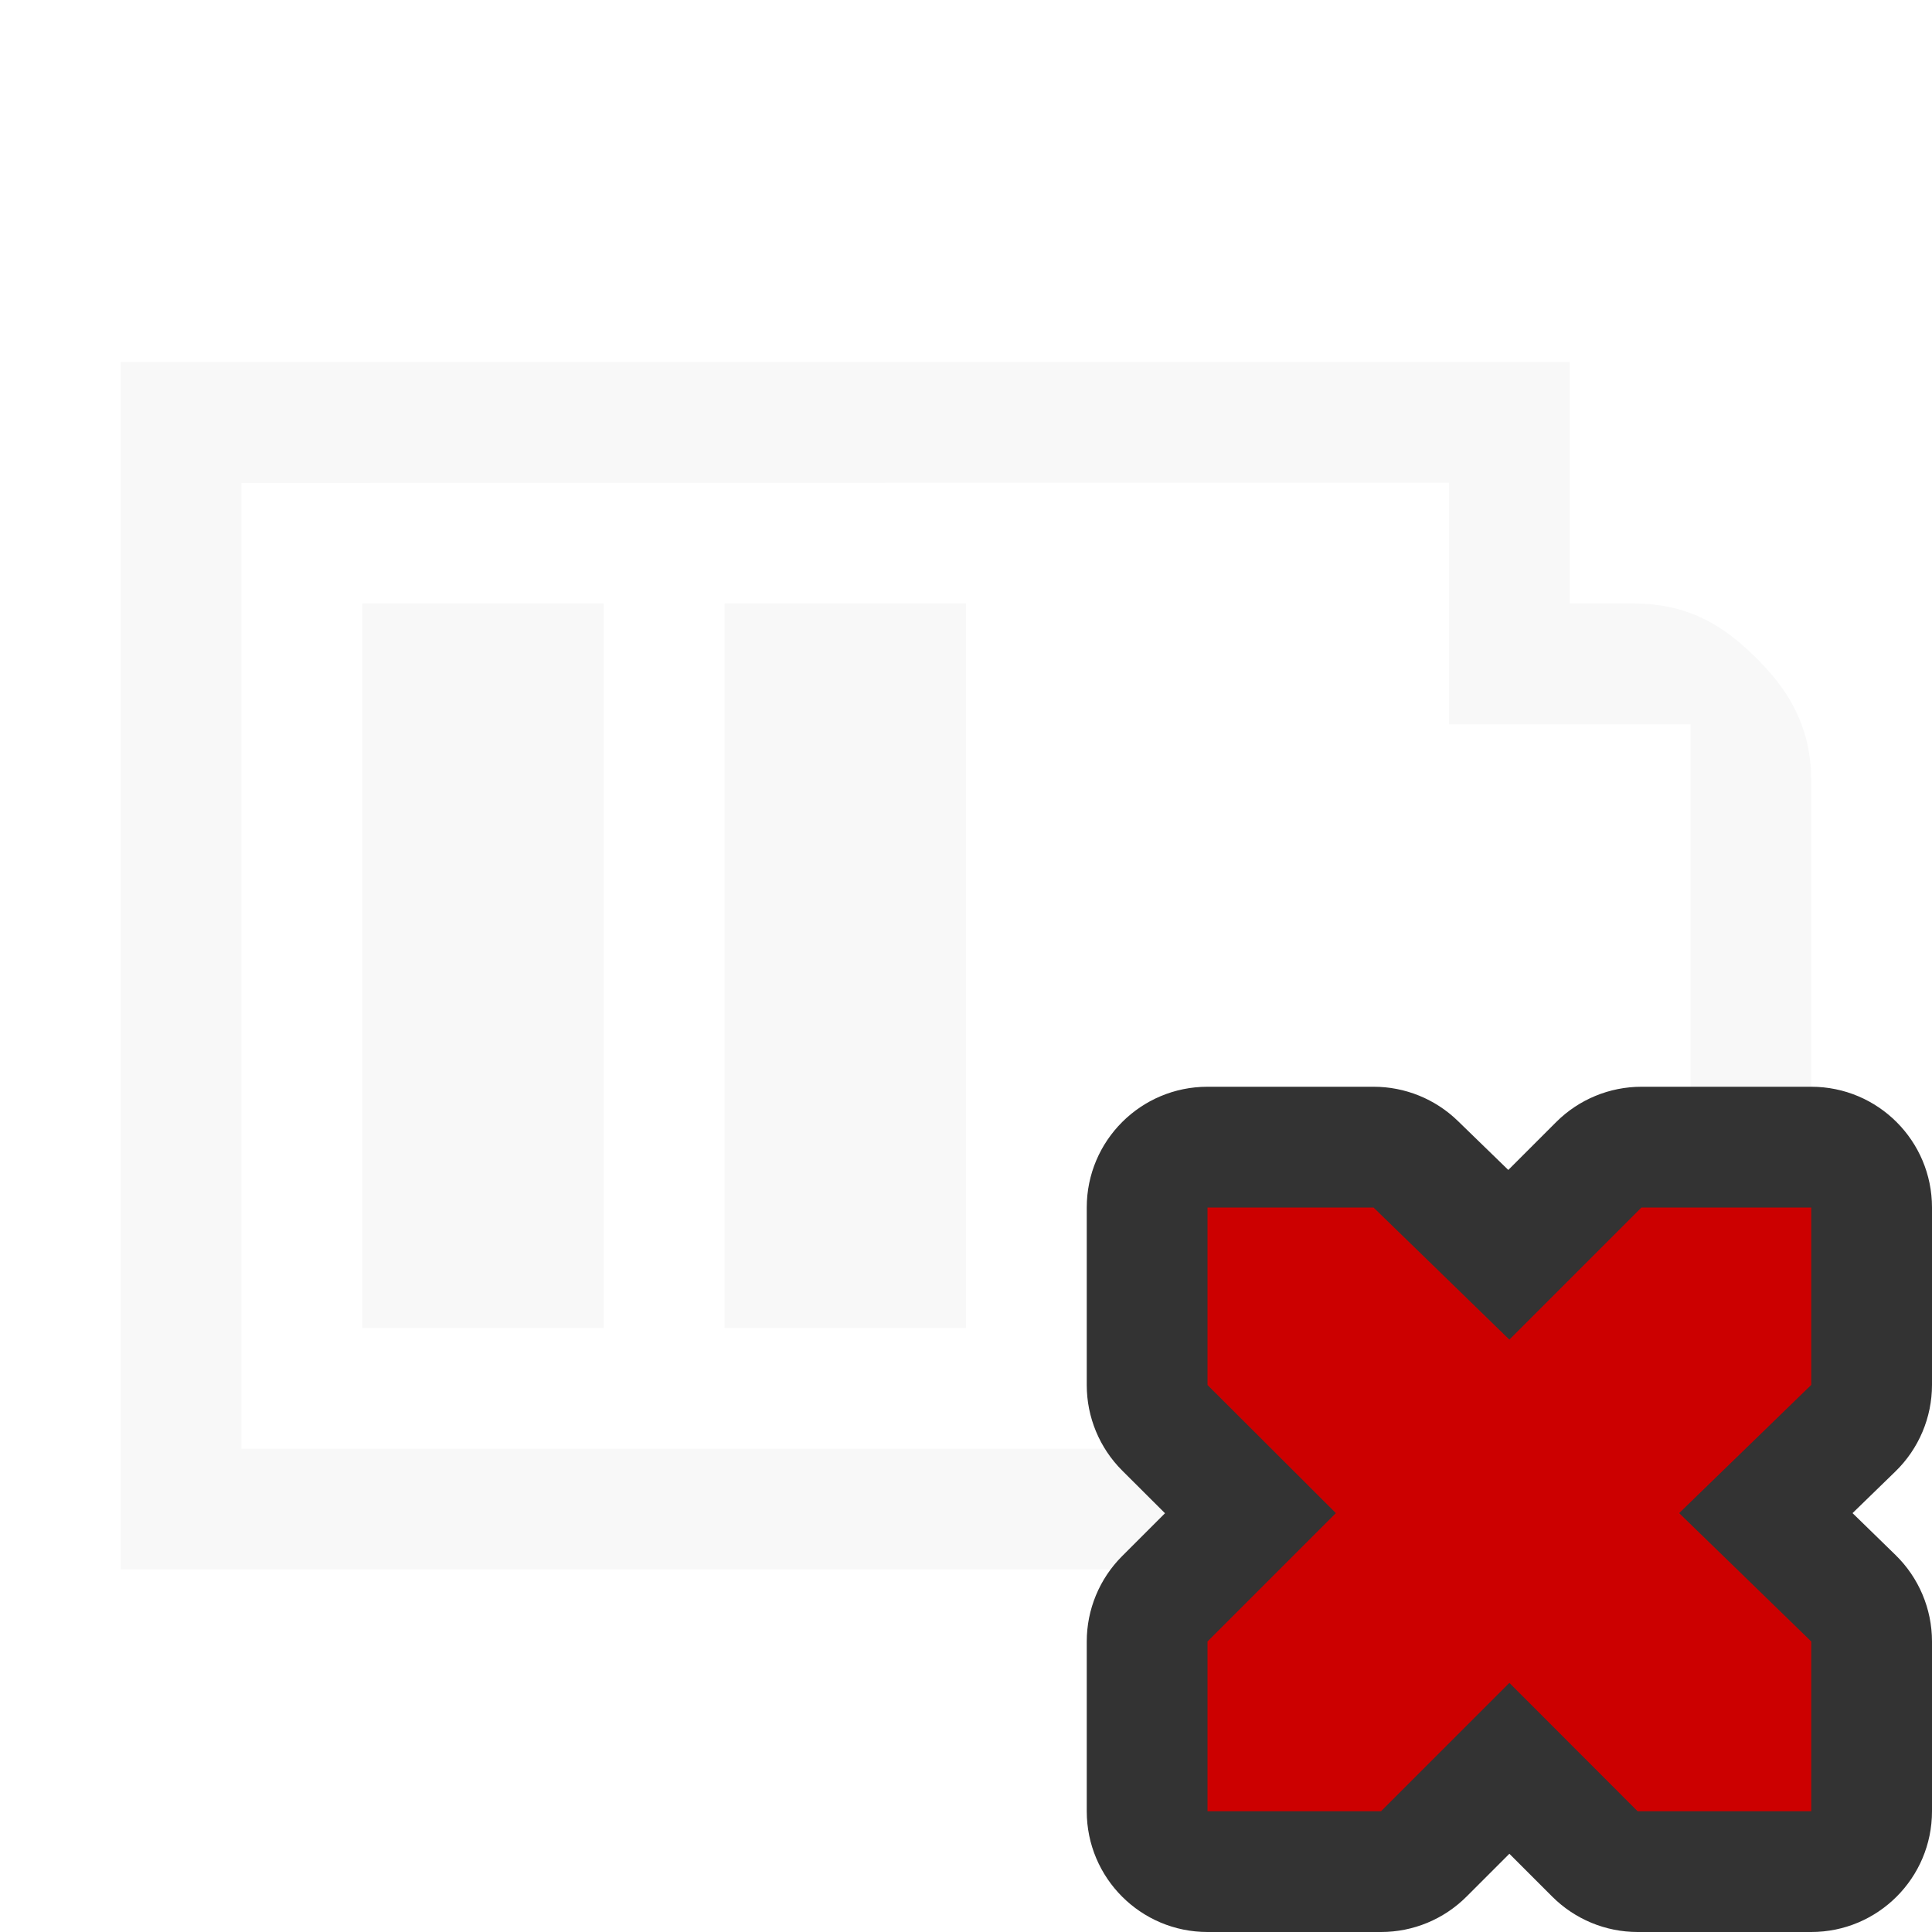
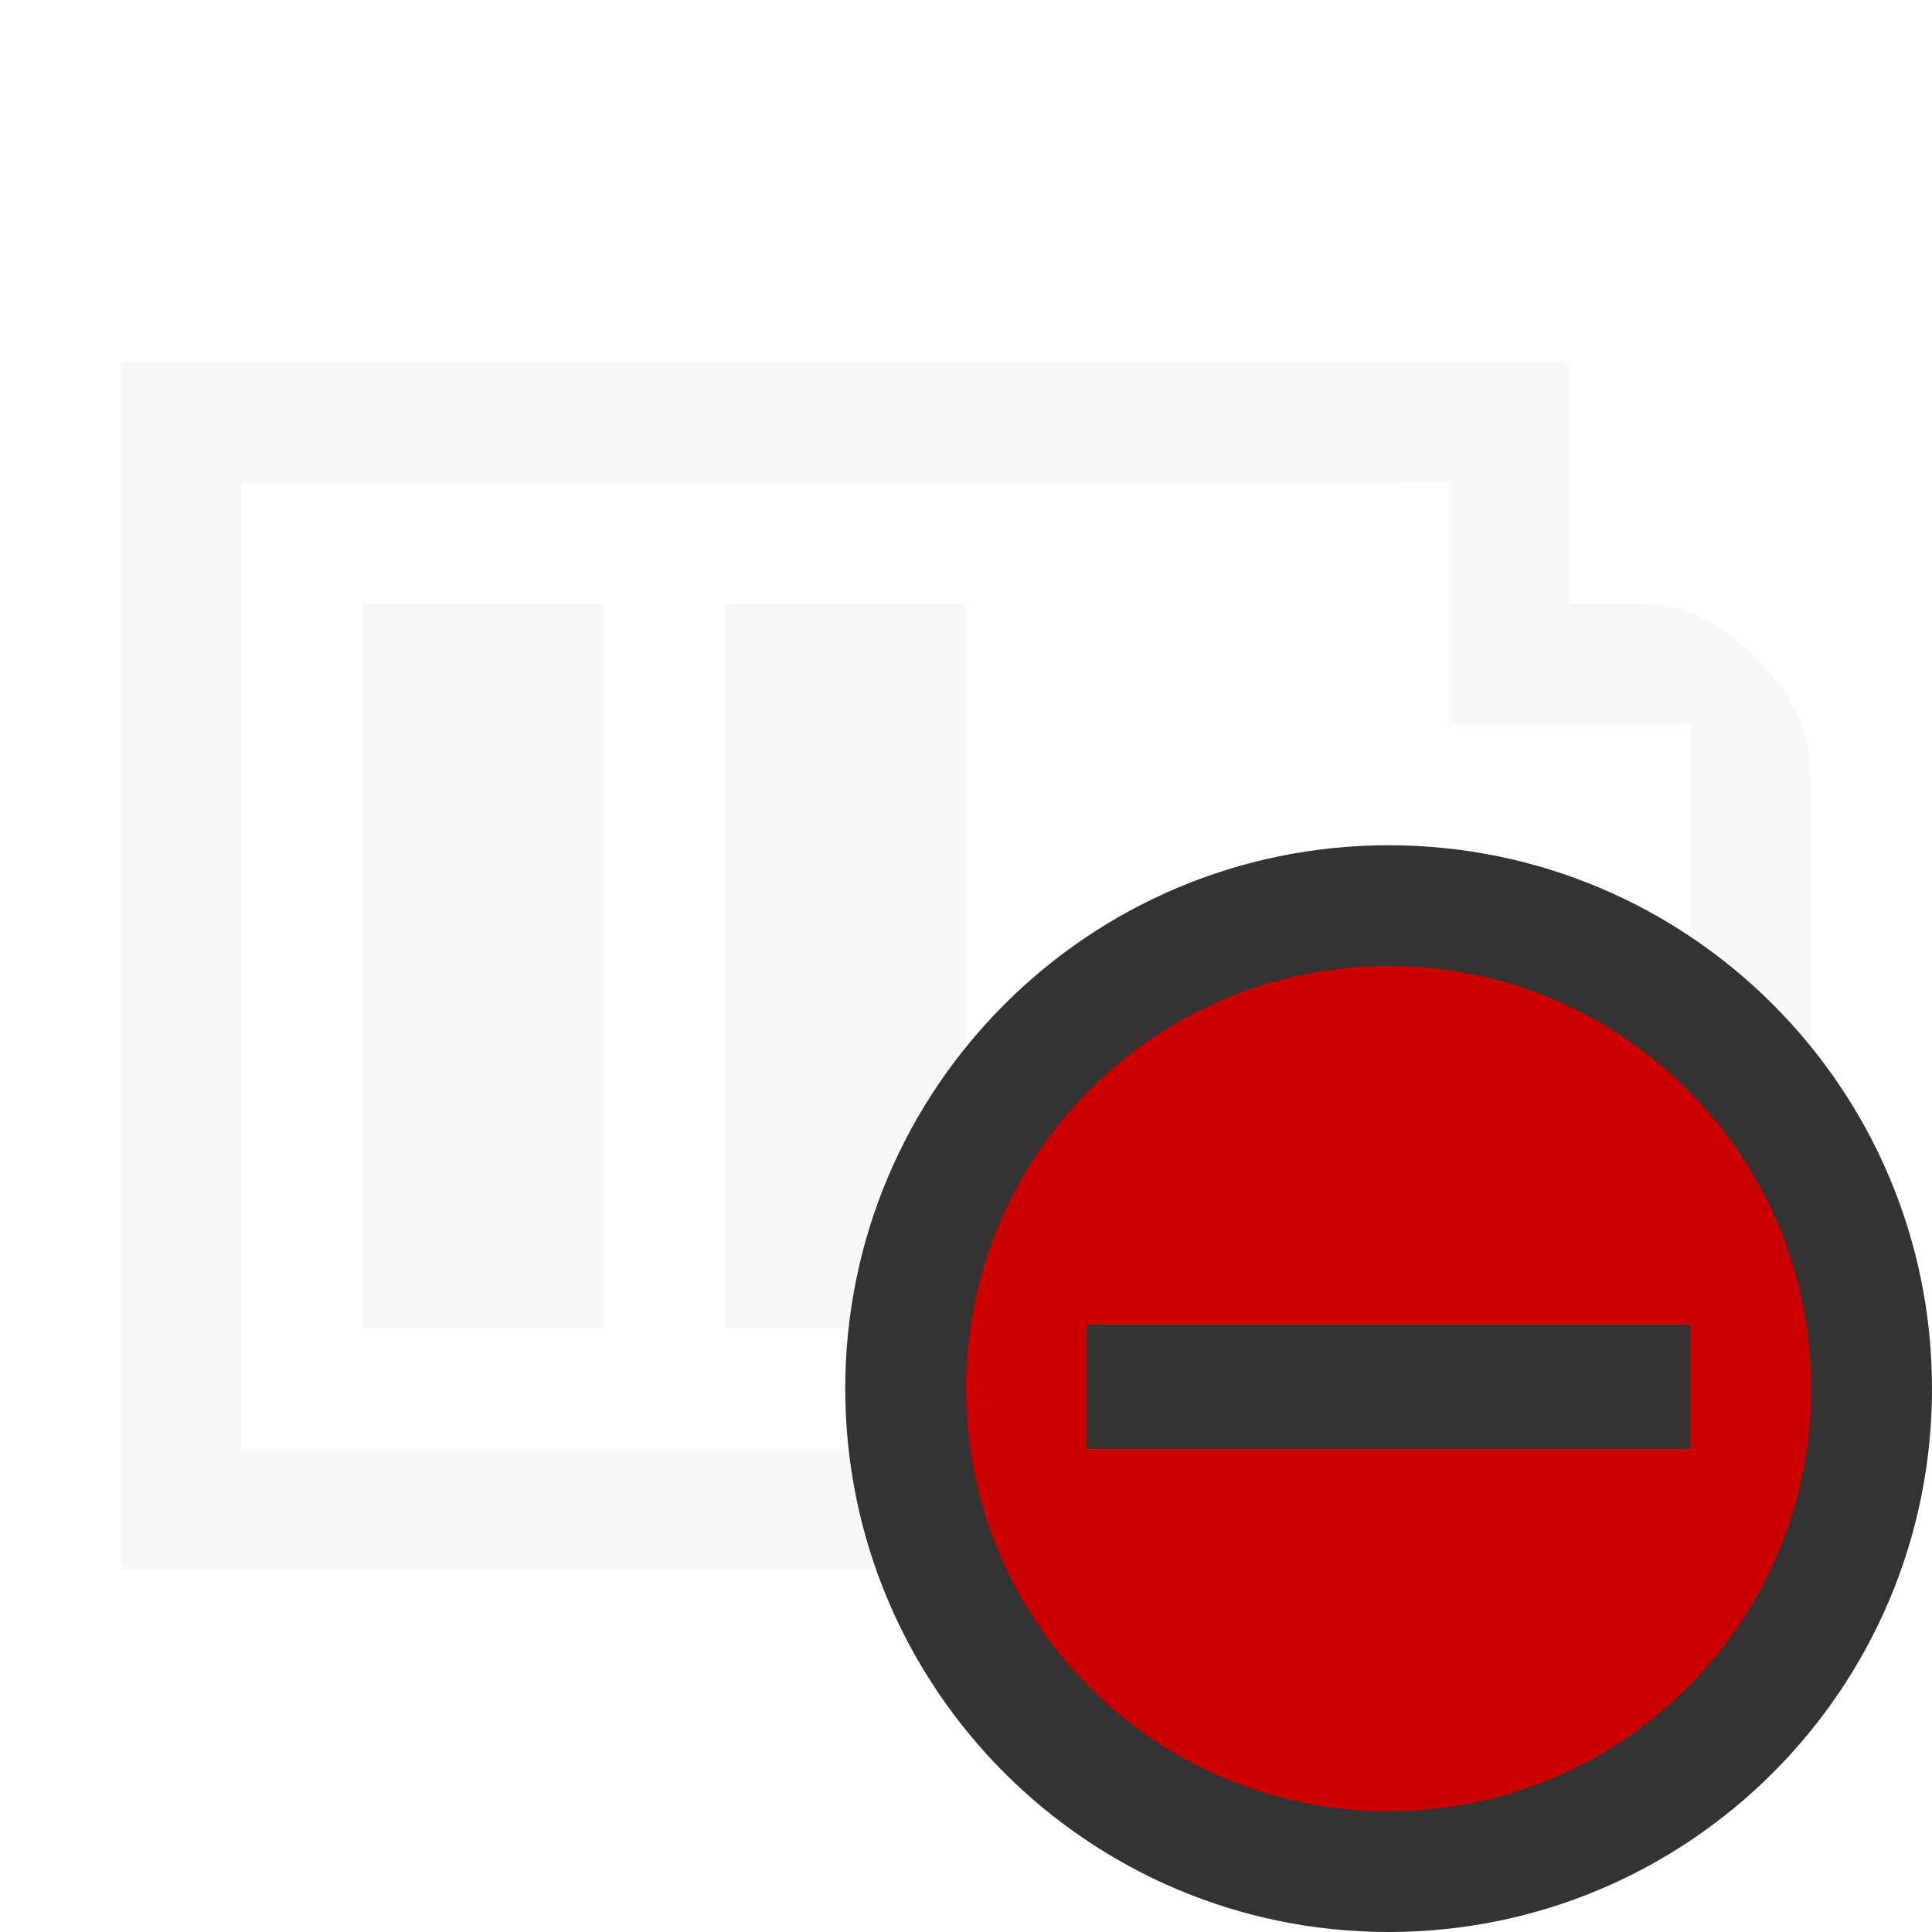
- <svg xmlns="http://www.w3.org/2000/svg" version="1.1" viewBox="0 0 16 16">
+ <svg xmlns="http://www.w3.org/2000/svg" xmlns:xlink="http://www.w3.org/1999/xlink" version="1.1" viewBox="0 0 16 16">
+   <defs>
+     <linearGradient id="linearGradient147" y2="62.786" xlink:href="#SVGID_1_" gradientUnits="userSpaceOnUse" x2="37.868" gradientTransform="matrix(1.0059 0 0 -.9942 9.9104 69.418)" y1="-22.713" x1="37.868" />
+     <linearGradient id="linearGradient981" y2="62.786" xlink:href="#SVGID_1_" gradientUnits="userSpaceOnUse" x2="37.868" gradientTransform="matrix(1.0059 0 0 -.9942 9.9104 69.418)" y1="-22.713" x1="37.868" />
+   </defs>
  <g opacity=".5" transform="rotate(90,8,8)" fill="#f1f2f2">
    <path style="color:#000000" d="m1 2.998v10h9.152c-0.099-0.158-0.151-0.341-0.152-0.527v-0.473h-8v-7.998l10-0.002v2h2v4h-2v0.002h0.375c0.26 0 0.511 0.102 0.697 0.283l0.418 0.406 0.396-0.396c0.188-0.188 0.443-0.293 0.708-0.293h0.26c0.072-0.178 0.117-0.368 0.117-0.564h0.029v-2.969c0-0.49-0.228-0.796-0.469-1.031-0.24-0.235-0.527-0.438-1-0.438h-0.531v-2zm2 2v6h2v-6zm3 0v6h2v-6z" transform="rotate(-90,8,8)" />
  </g>
-   <path style="color:#f1f2f2" d="m11 10a1 1 0 0 0 -1 1v1.471a1 1 0 0 0 0.293 0.707l0.355 0.354-0.355 0.355a1 1 0 0 0 -0.293 0.707v1.406a1 1 0 0 0 1 1h1.438a1 1 0 0 0 0.707 -0.293l0.355-0.355 0.355 0.355a1 1 0 0 0 0.707 0.293h1.438a1 1 0 0 0 1 -1v-1.406a1 1 0 0 0 -0.303 -0.717l-0.355-0.346 0.355-0.345a1 1 0 0 0 0.303 -0.717v-1.469a1 1 0 0 0 -1 -1h-1.406a1 1 0 0 0 -0.707 0.293l-0.396 0.396-0.418-0.406a1 1 0 0 0 -0.698 -0.283z" transform="translate(-1,-1)" fill="#333" />
-   <path style="color:#f1f2f2" d="m10 10h1.375l1.125 1.094 1.094-1.094h1.406v1.469l-1.094 1.062 1.094 1.063v1.406h-1.438l-1.062-1.063-1.063 1.063h-1.437v-1.406l1.063-1.063-1.063-1.061z" overflow="visible" fill="#c00" />
+   <g display="none" transform="translate(-21.966 -78.551)">
+     <g opacity=".9" filter="url(#filter3218)" display="inline">
+       <linearGradient id="SVGID_1_" y2="62.786" gradientUnits="userSpaceOnUse" x2="37.868" gradientTransform="matrix(1.0059 0 0 -.9942 9.9104 69.418)" y1="-22.713" x1="37.868">
+         <stop offset="0" />
+         <stop stop-opacity=".588" offset="1" />
+       </linearGradient>
+       <path fill="url(#linearGradient981)" d="m12 7h72c3.866 0 7 3.134 7 7v71c0 3.866-3.134 7-7 7h-72c-3.866 0-7-3.134-7-7v-71c0-3.866 3.134-7 7-7z" />
+     </g>
+   </g>
+   <g display="none" transform="translate(9.6266 -79.161)">
+     <g opacity=".9" filter="url(#filter3218-5)" display="inline">
+       <path fill="url(#linearGradient147)" d="m12 7h72c3.866 0 7 3.134 7 7v71c0 3.866-3.134 7-7 7h-72c-3.866 0-7-3.134-7-7v-71c0-3.866 3.134-7 7-7z" />
+     </g>
+   </g>
+   <circle cy="11.5" cx="11.5" r="4.5" fill="#333" />
+   <path style="color:#f1f2f2" d="m11.5 8a3.5 3.5 0 1 0 0 7 3.5 3.5 0 0 0 0 -7zm-2.5 2.969h5v1.031h-5z" class="error" overflow="visible" fill="#c00" />
</svg>
